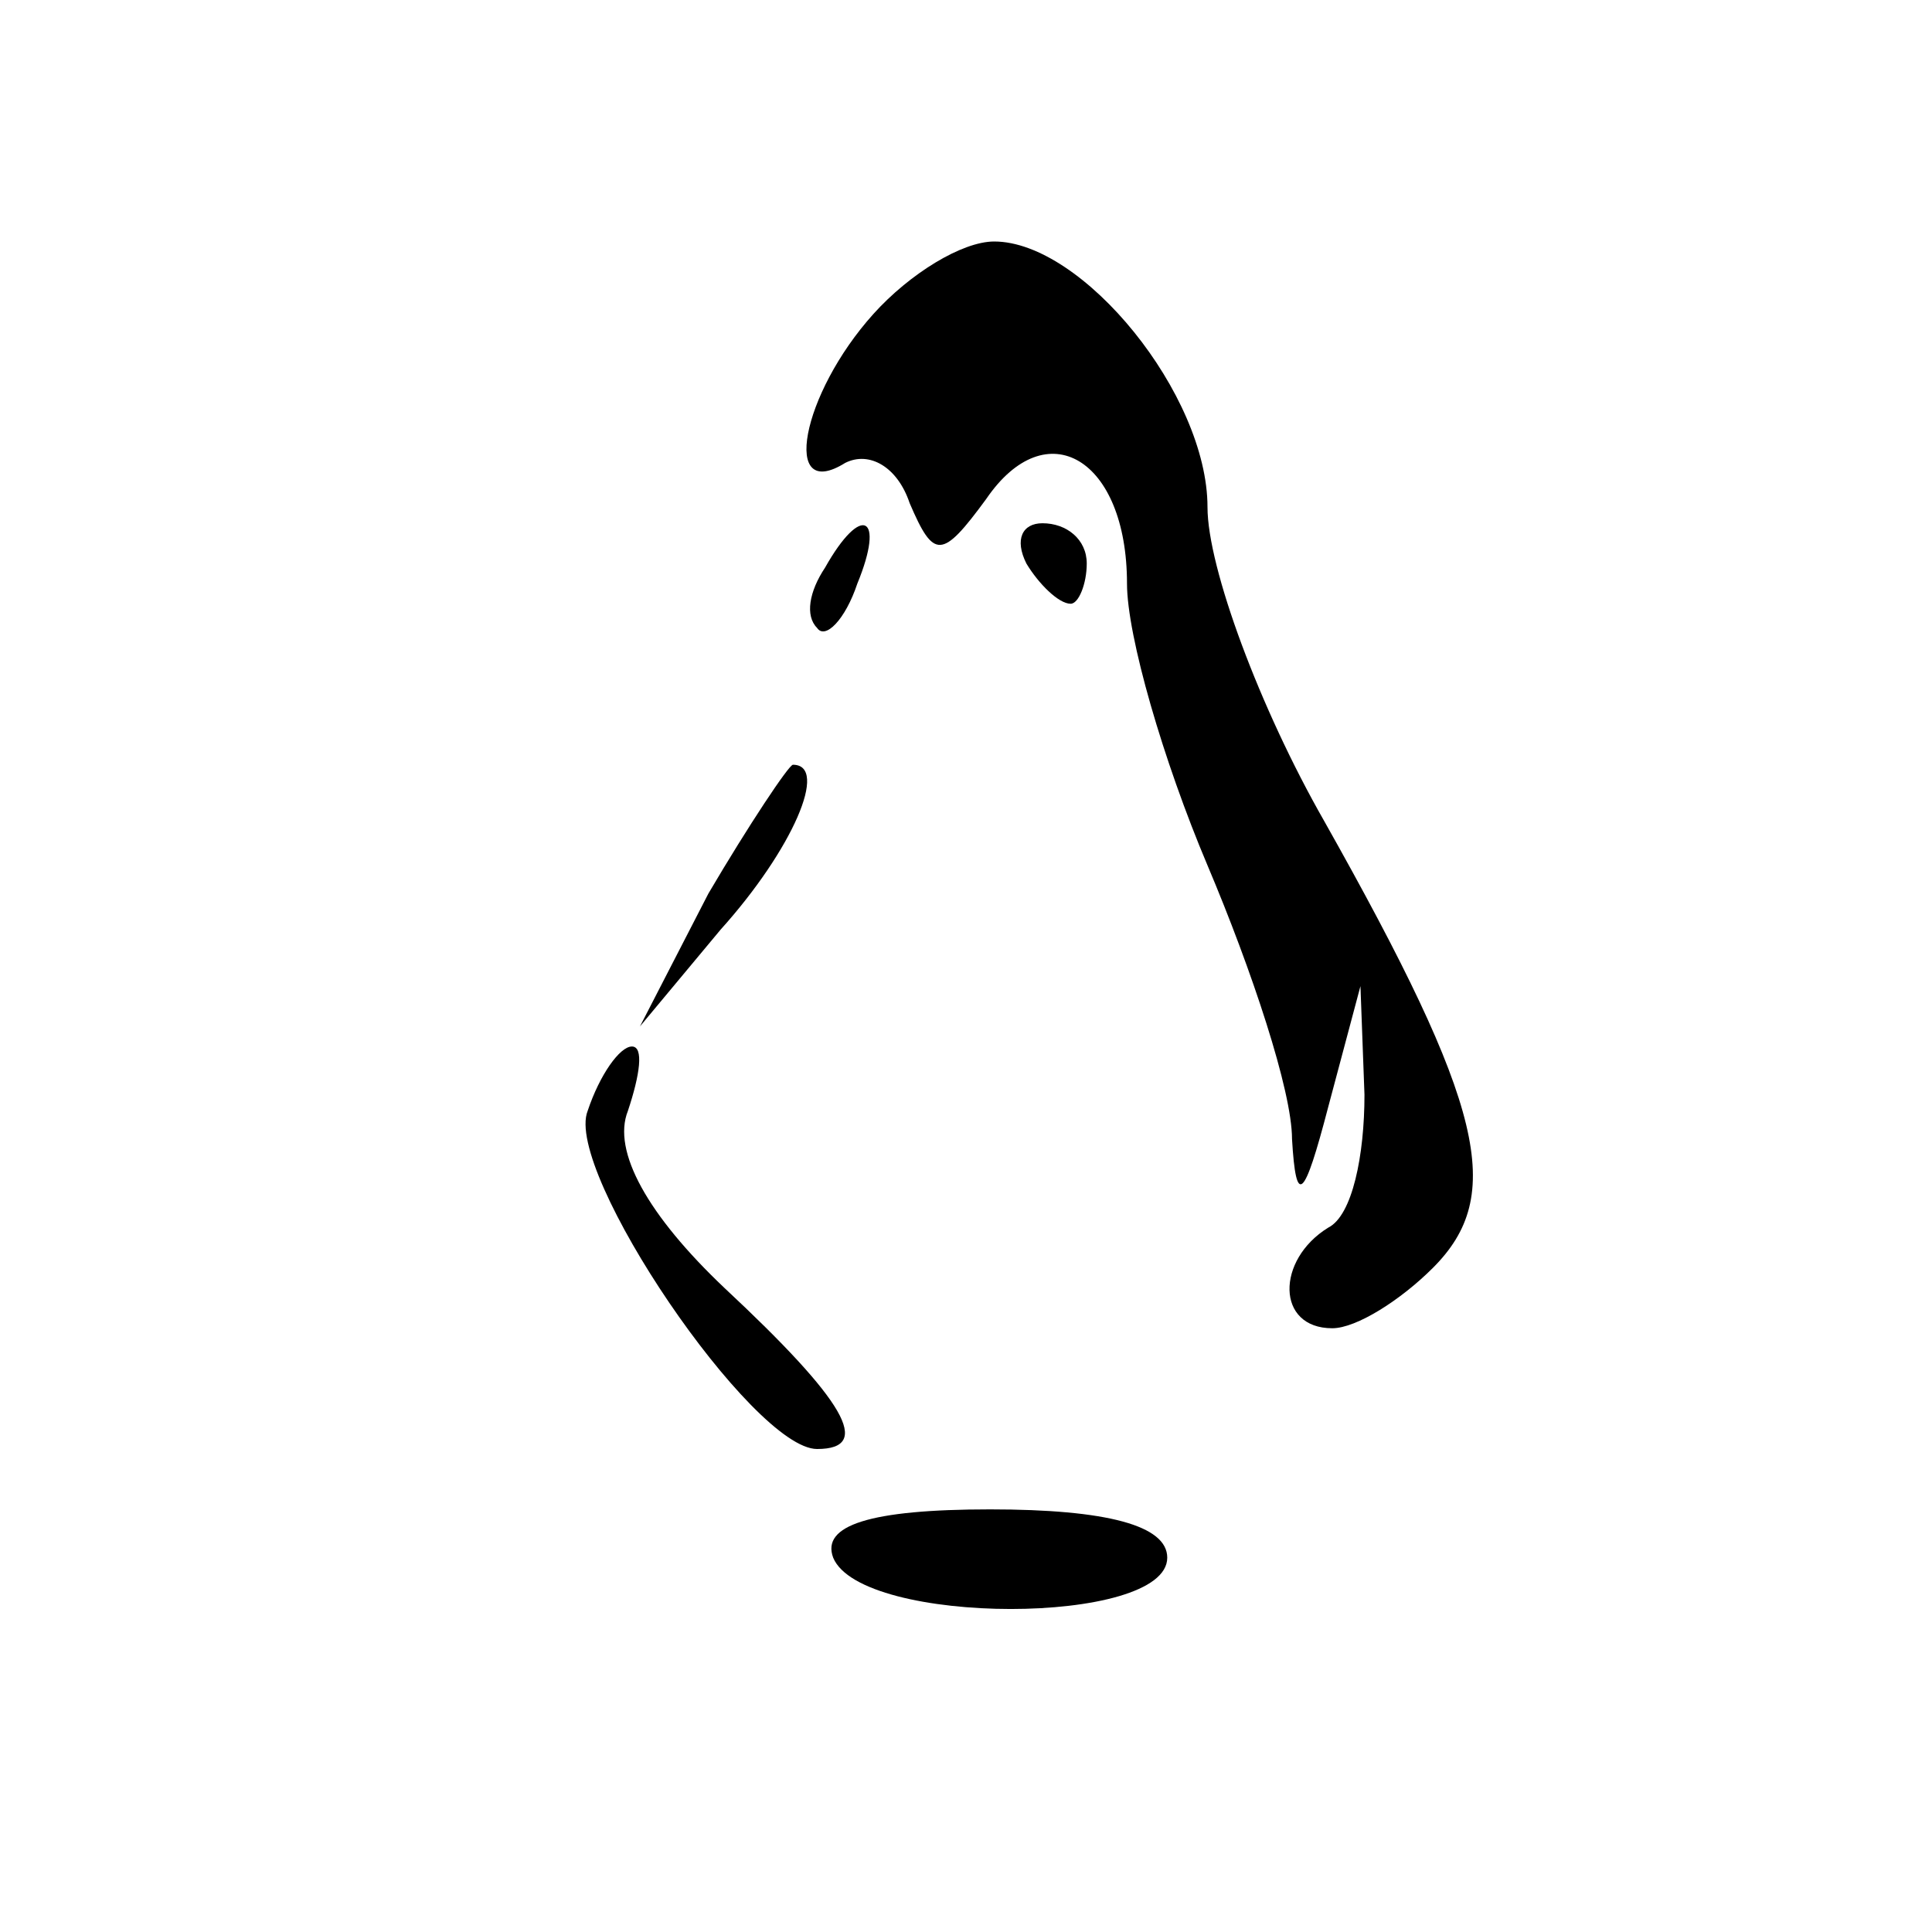
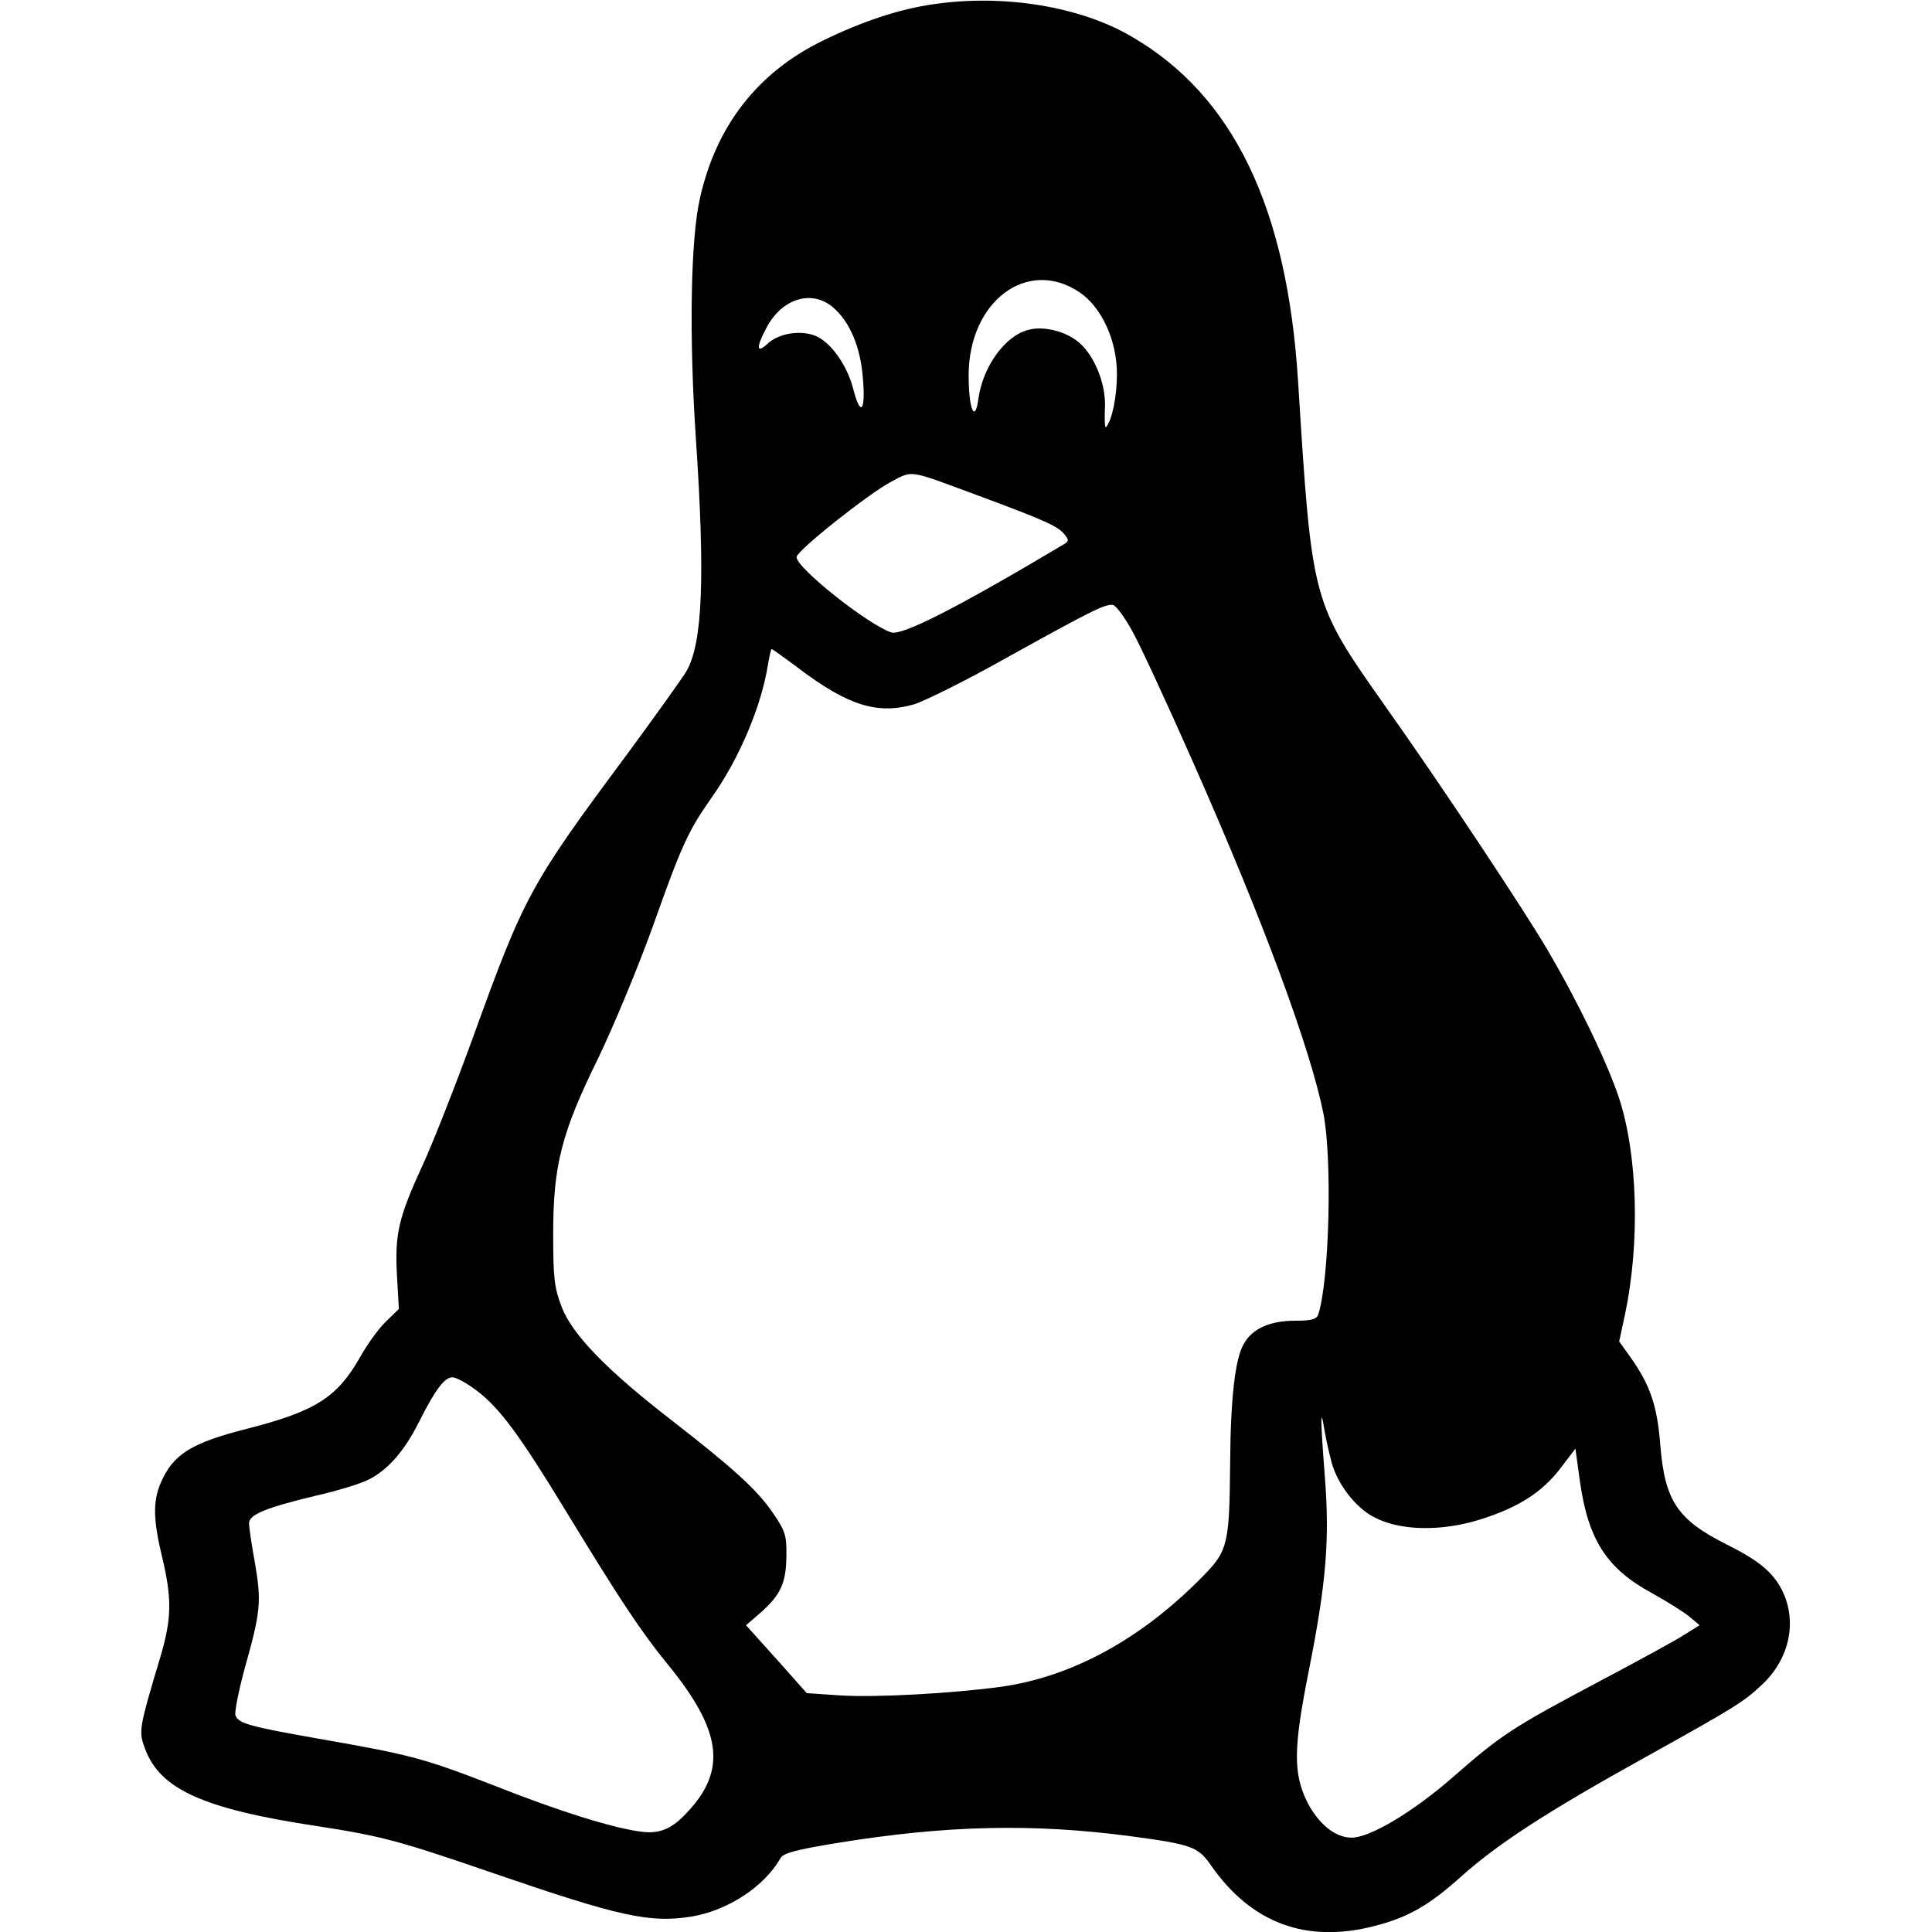
- <svg xmlns="http://www.w3.org/2000/svg" version="1.0" width="48pt" height="48pt" viewBox="0 0 48 48" preserveAspectRatio="xMidYMid meet">
-   <g transform="translate(0,48) scale(0.1,-0.1)" fill="#000000" stroke="none">
-     <path d="M217 402 c-18 -20 -23 -47 -7 -37 6 3 13 -1 16 -10 6 -14 8 -14 19 1 15 22 35 10 35 -21 0 -13 9 -44 20 -70 11 -26 21 -56 21 -68 1 -17 3 -15 9 8 l8 30 1 -27 c0 -15 -3 -30 -9 -33 -13 -8 -13 -25 1 -25 6 0 17 7 25 15 18 18 13 40 -27 111 -16 28 -29 63 -29 78 0 28 -31 66 -53 66 -8 0 -21 -8 -30 -18z" />
-     <path d="M205 339 c-4 -6 -5 -12 -2 -15 2 -3 7 2 10 11 7 17 1 20 -8 4z" />
-     <path d="M255 340 c3 -5 8 -10 11 -10 2 0 4 5 4 10 0 6 -5 10 -11 10 -5 0 -7 -4 -4 -10z" />
-     <path d="M176 258 l-17 -33 20 24 c18 20 27 41 18 41 -1 0 -11 -15 -21 -32z" />
-     <path d="M146 204 c-6 -15 41 -84 57 -84 14 0 7 12 -23 40 -19 18 -28 34 -24 44 3 9 4 16 1 16 -3 0 -8 -7 -11 -16z" />
-     <path d="M207 93 c7 -17 83 -17 83 0 0 8 -15 12 -44 12 -30 0 -42 -4 -39 -12z" />
+ <svg xmlns="http://www.w3.org/2000/svg" version="1.0" width="512pt" height="512pt" viewBox="0 0 512 512" preserveAspectRatio="xMidYMid meet">
+   <g transform="translate(0,512) scale(0.1,-0.1)" fill="#000000" stroke="none">
+     <path d="M2475 5109 c-92 -13 -191 -46 -295 -97 -172 -84 -282 -225 -325 -417 -25 -109 -29 -366 -11 -635 25 -371 18 -545 -25 -619 -12 -20 -83 -119 -158 -221 -255 -343 -272 -374 -406 -745 -48 -132 -109 -287 -136 -345 -63 -137 -73 -181 -67 -290 l5 -89 -34 -33 c-19 -18 -50 -61 -69 -95 -60 -106 -118 -143 -298 -189 -150 -38 -198 -68 -231 -146 -20 -49 -19 -96 5 -196 26 -109 25 -162 -5 -263 -58 -194 -58 -197 -40 -245 40 -106 155 -158 453 -203 174 -27 216 -38 472 -126 332 -114 412 -132 523 -114 96 16 192 79 235 154 7 14 41 23 151 41 289 47 518 52 776 18 164 -22 180 -28 214 -77 107 -154 253 -208 434 -161 89 23 143 54 227 129 97 87 223 170 490 318 237 132 260 146 308 191 75 69 96 170 54 253 -25 48 -62 78 -148 121 -129 65 -162 115 -174 262 -8 104 -27 160 -79 233 l-30 42 15 70 c41 192 34 426 -16 577 -32 95 -110 257 -191 394 -63 107 -286 443 -429 644 -194 276 -193 271 -230 860 -29 461 -172 757 -441 913 -136 80 -339 113 -524 86z m385 -763 c59 -39 100 -128 100 -217 0 -60 -13 -123 -29 -141 -3 -4 -4 17 -3 47 5 67 -30 151 -77 184 -35 25 -88 37 -125 27 -62 -15 -121 -97 -133 -182 -9 -68 -26 -29 -26 61 0 196 155 313 293 221z m-653 -40 c45 -38 74 -106 80 -191 7 -87 -7 -100 -26 -25 -16 62 -59 123 -100 140 -40 16 -97 7 -127 -21 -29 -27 -31 -11 -4 40 40 79 120 105 177 57z m379 -497 c178 -66 217 -83 234 -104 13 -16 13 -19 0 -27 -282 -168 -429 -243 -458 -234 -61 20 -253 172 -251 200 1 17 190 167 250 199 59 31 44 33 225 -34z m416 -364 c21 -38 94 -196 162 -350 184 -416 308 -752 343 -925 24 -121 16 -439 -13 -532 -4 -14 -17 -18 -61 -18 -66 0 -113 -20 -136 -60 -24 -39 -36 -147 -37 -320 -2 -211 -6 -230 -71 -296 -162 -166 -346 -267 -535 -294 -132 -18 -334 -29 -427 -23 l-89 6 -80 90 -81 90 36 31 c56 49 70 80 71 151 1 56 -3 68 -36 116 -42 61 -102 116 -268 245 -172 133 -262 226 -291 299 -20 52 -23 77 -23 195 0 182 22 268 119 465 40 83 105 239 144 347 78 220 95 256 156 343 74 104 133 244 150 353 4 23 8 42 10 42 2 0 34 -23 70 -50 132 -100 210 -124 306 -97 30 9 144 66 254 128 220 122 253 138 274 136 8 -1 32 -33 53 -72z m-1739 -2010 c62 -47 114 -118 237 -320 144 -236 198 -318 269 -405 144 -176 158 -281 52 -393 -40 -44 -74 -58 -123 -51 -76 10 -219 55 -383 120 -188 73 -223 83 -458 124 -193 34 -225 42 -233 64 -3 8 8 63 24 123 43 152 45 178 28 279 -9 49 -16 97 -16 107 0 23 43 41 176 73 58 13 123 33 143 44 49 25 94 76 132 153 43 85 67 117 88 117 10 0 39 -16 64 -35z m2266 -191 c16 -58 64 -120 113 -145 69 -36 177 -38 280 -6 102 32 165 72 215 138 l38 50 12 -87 c22 -155 71 -231 191 -296 41 -23 86 -51 100 -63 l26 -22 -40 -25 c-21 -14 -122 -69 -224 -123 -234 -124 -262 -143 -389 -254 -105 -92 -220 -161 -269 -161 -44 0 -89 37 -119 97 -36 75 -35 142 5 343 47 236 56 350 43 516 -12 156 -12 192 -1 124 4 -25 13 -63 19 -86z" />
  </g>
</svg>
